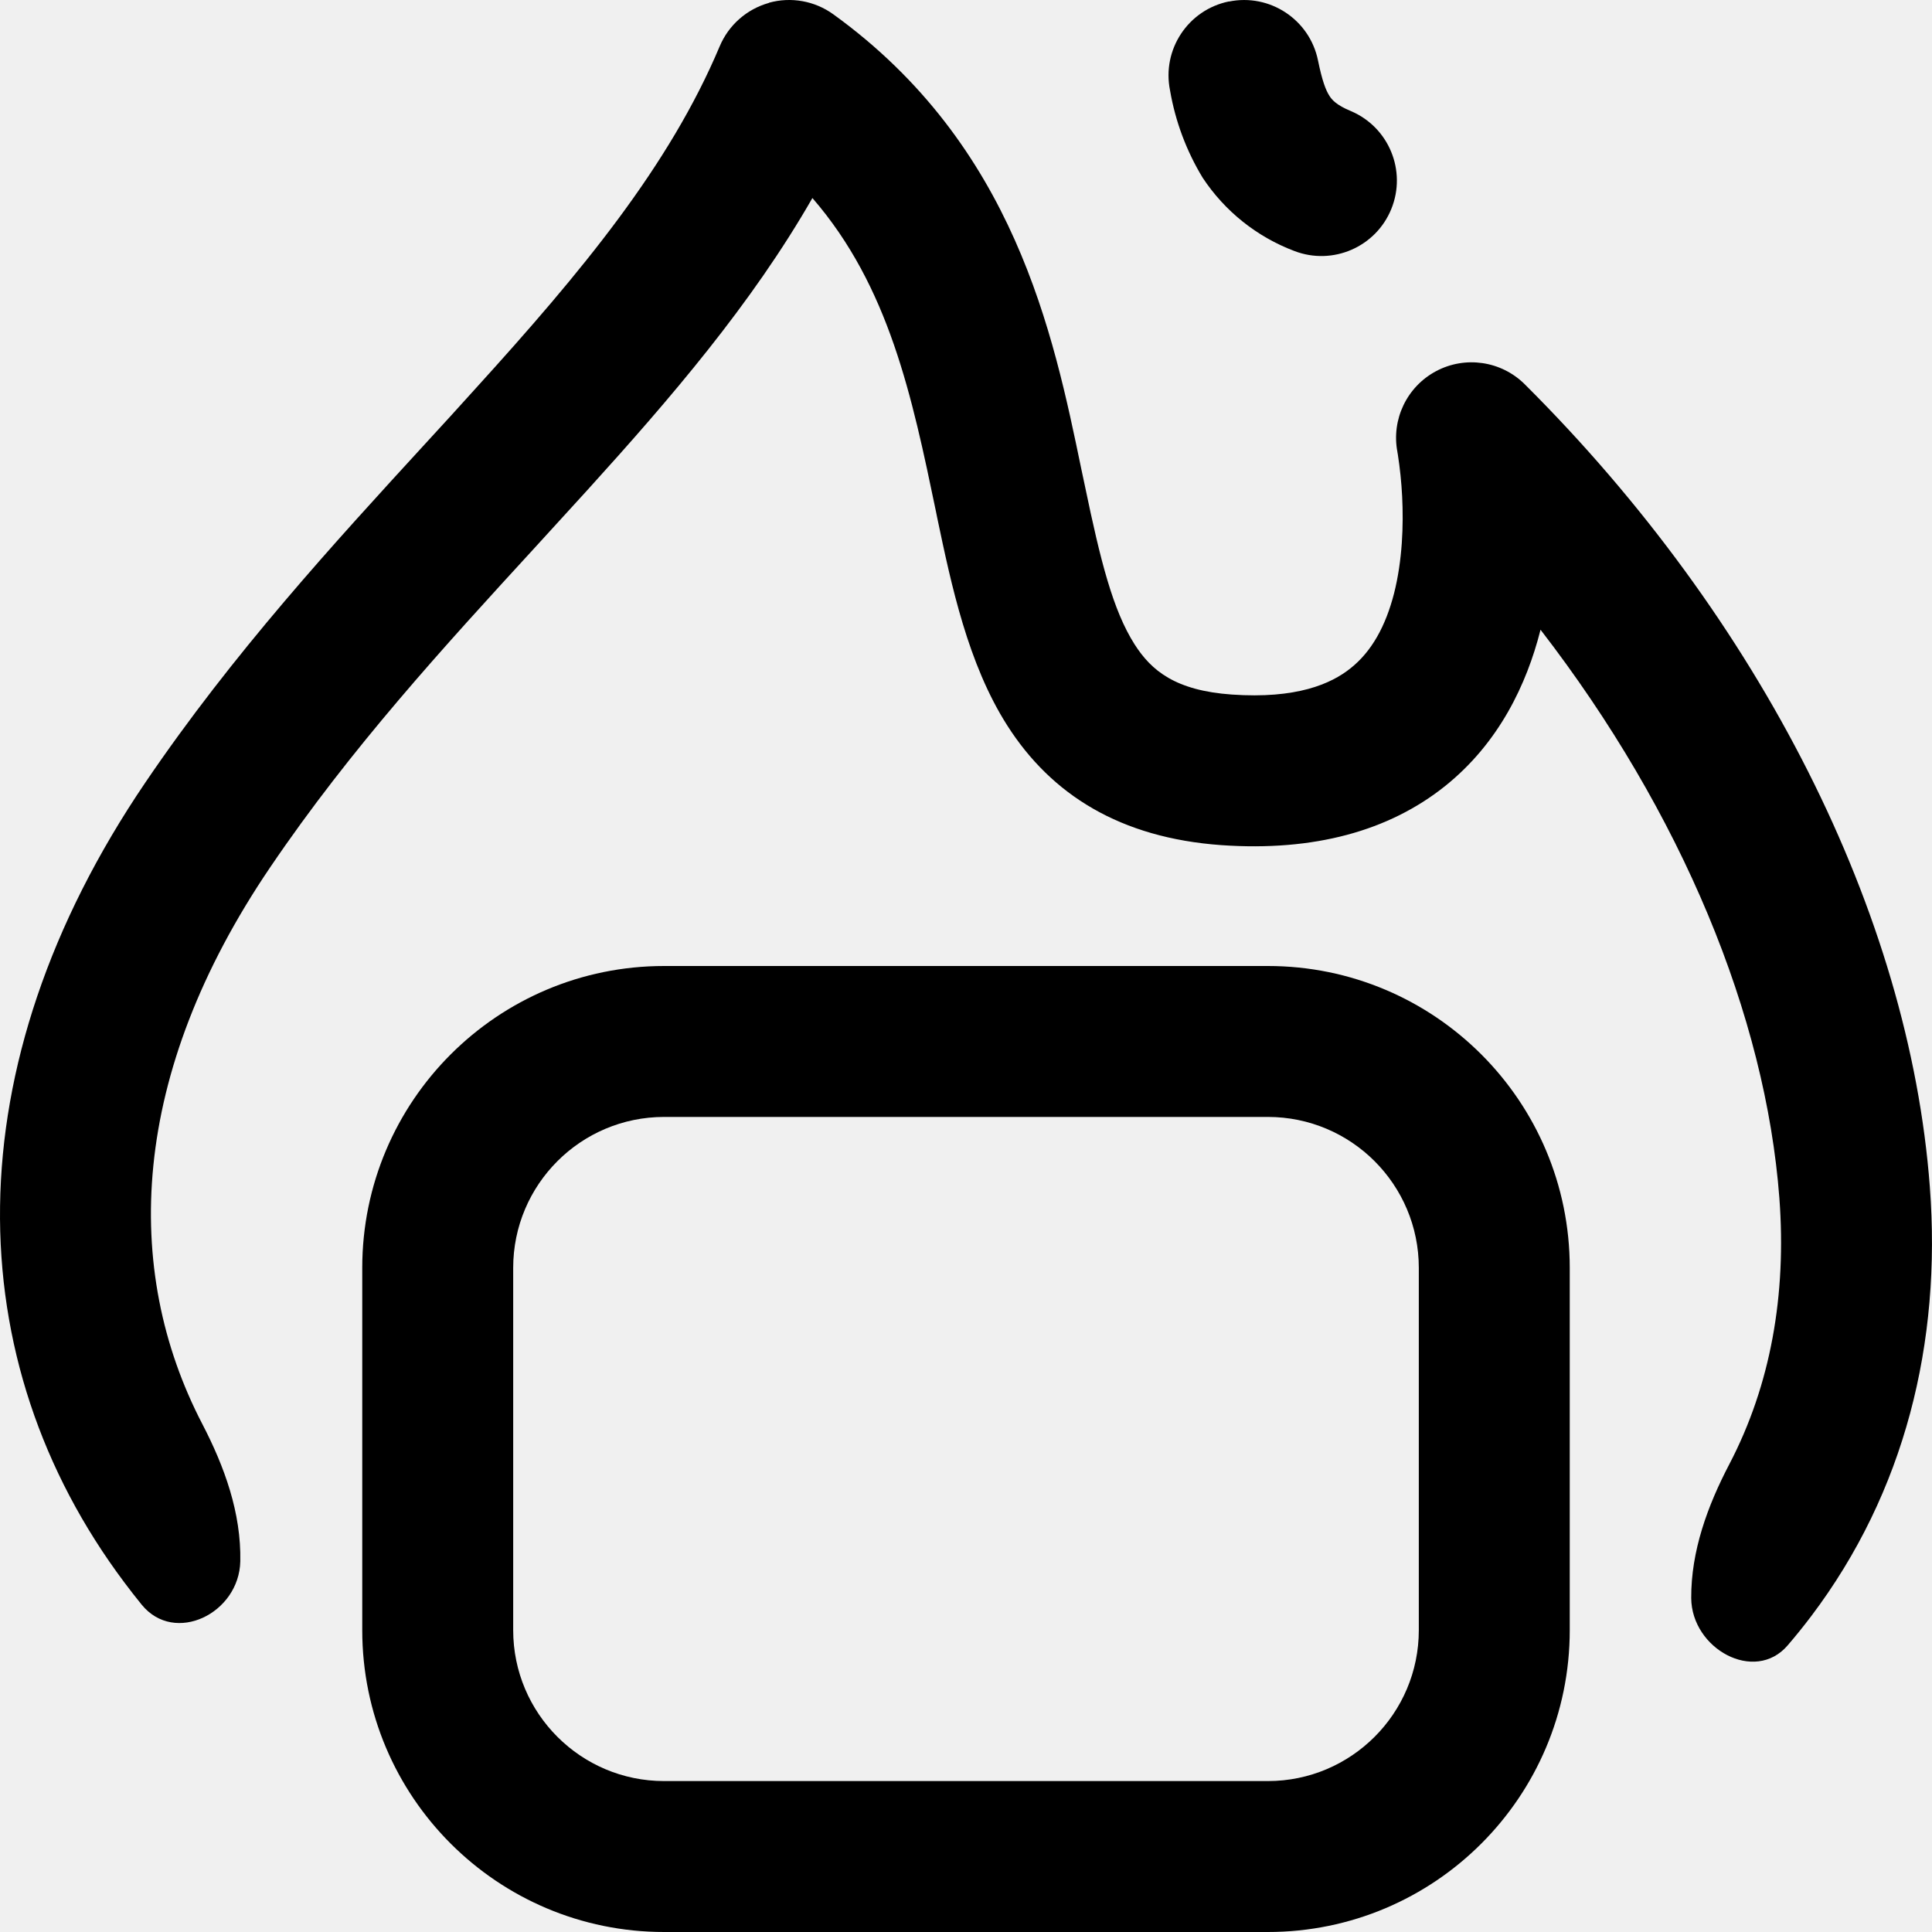
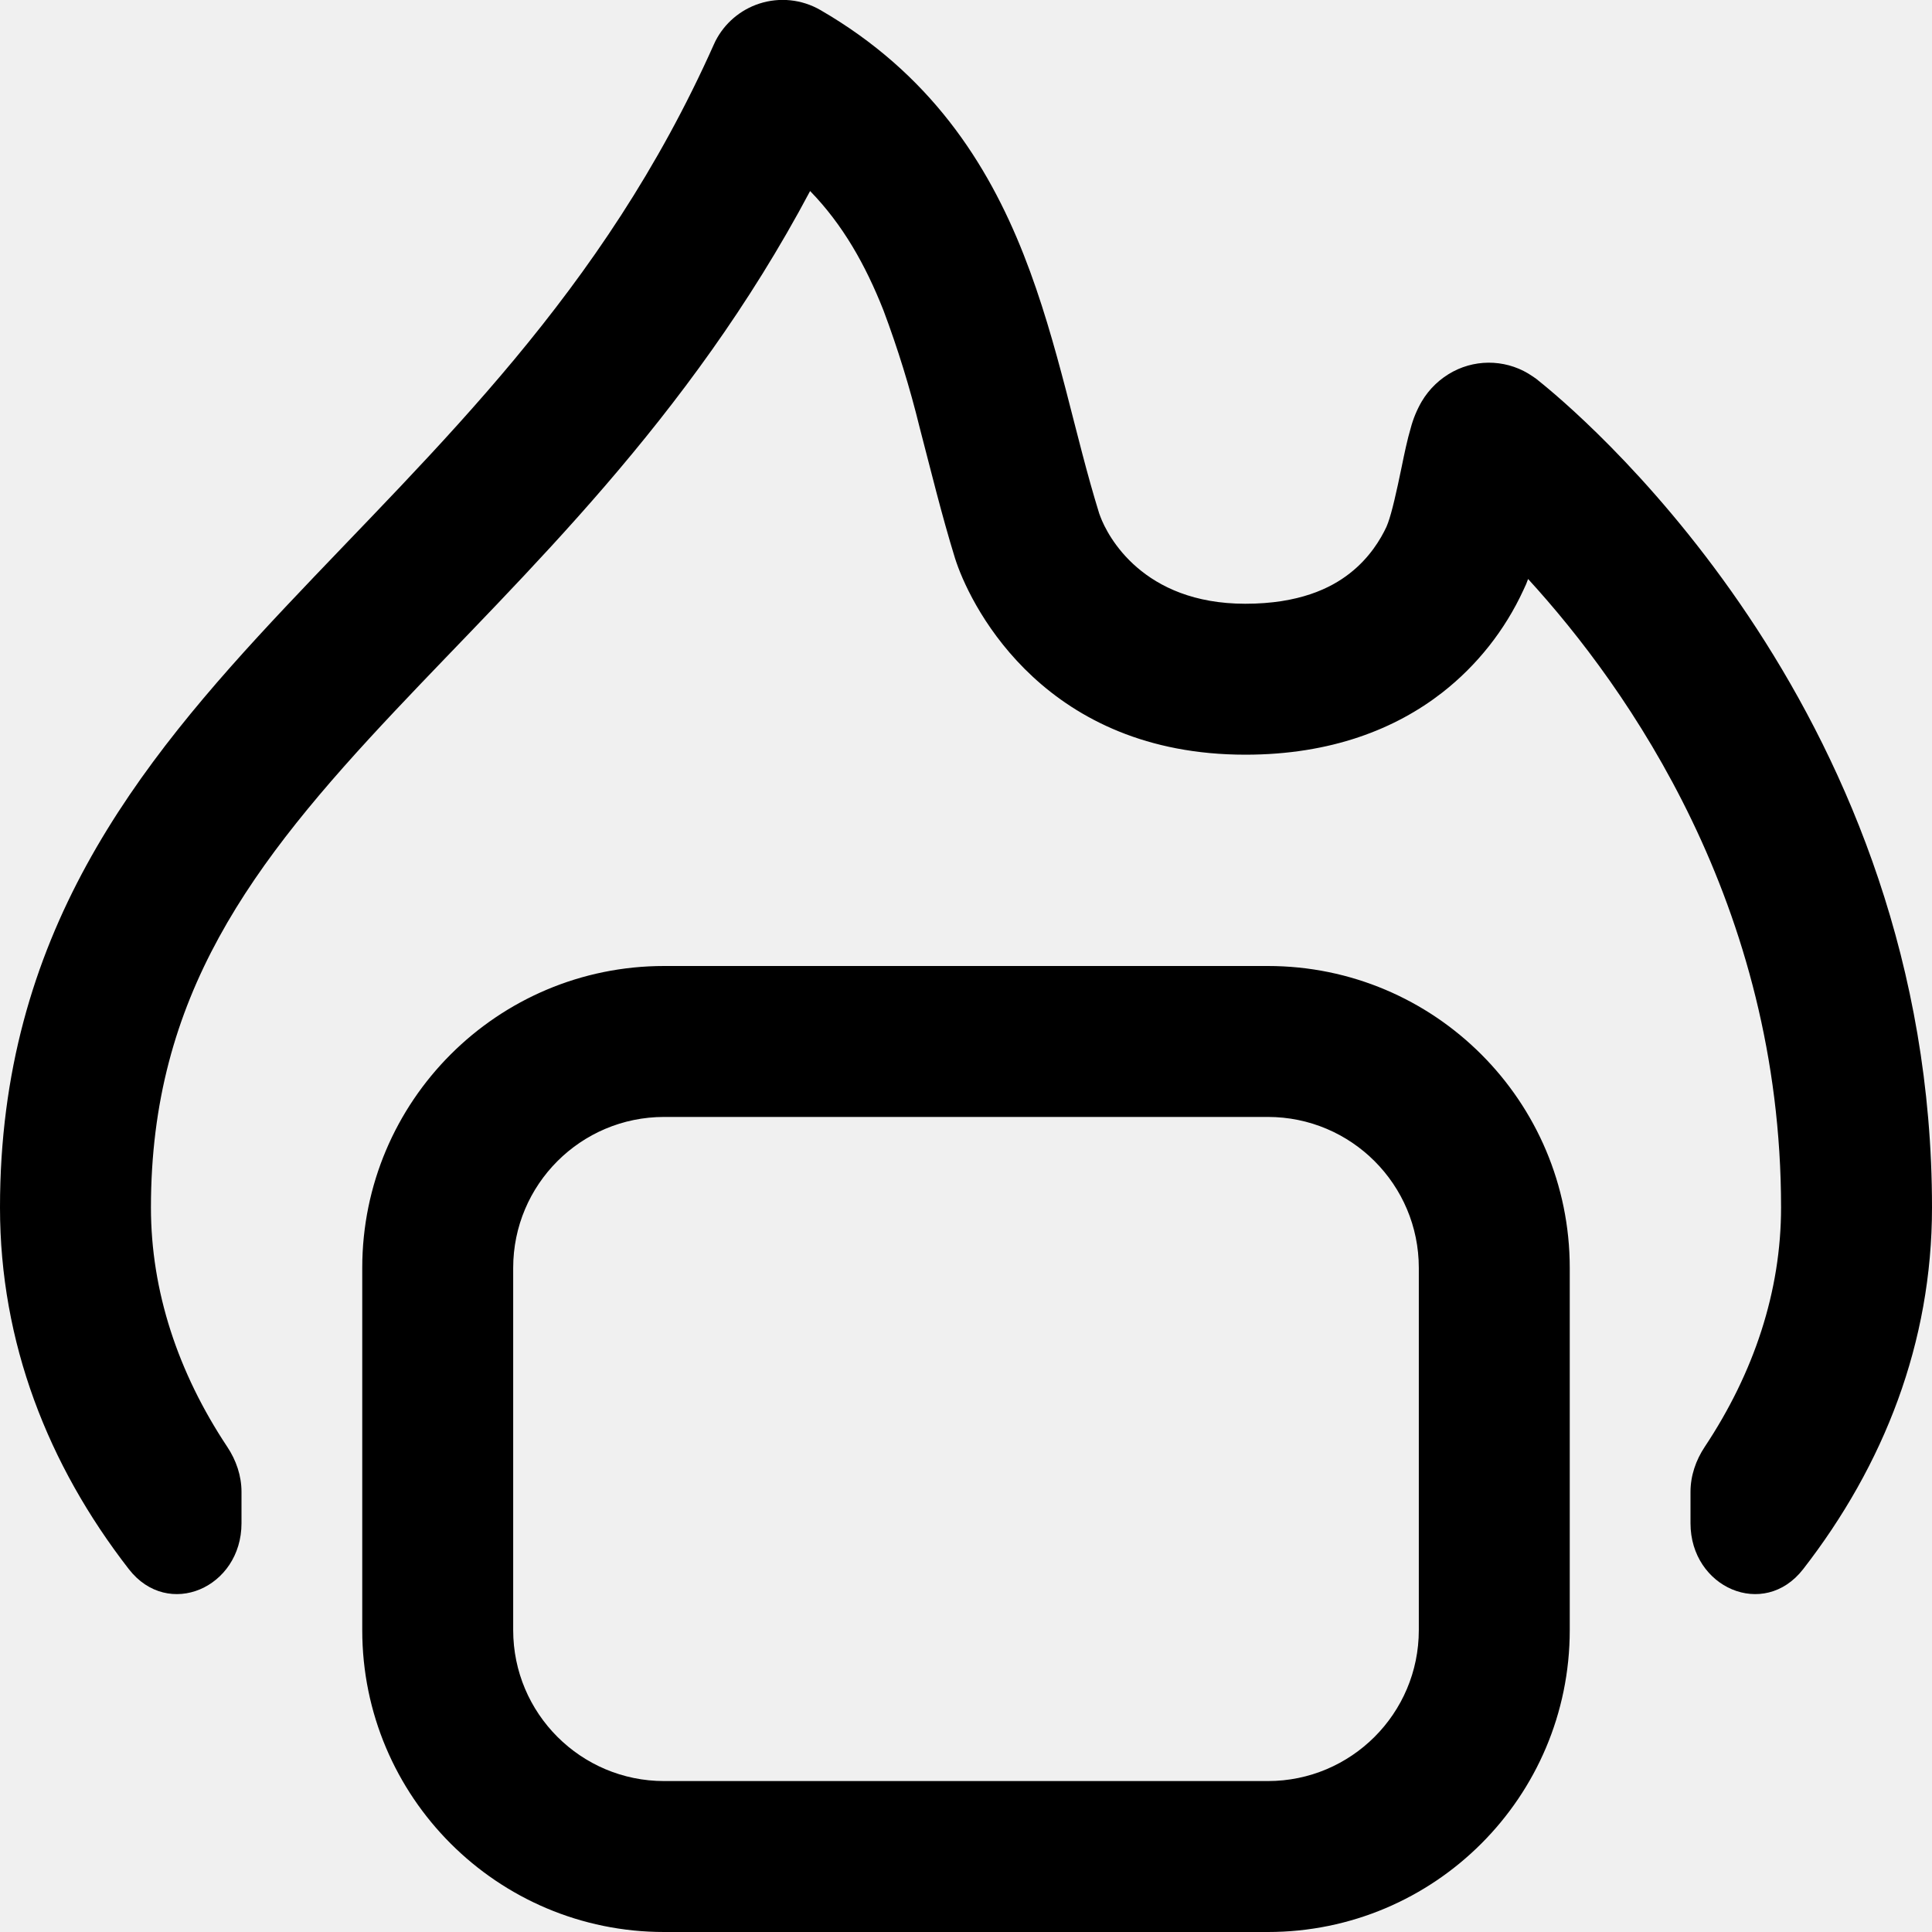
<svg xmlns="http://www.w3.org/2000/svg" fill="none" viewBox="0 0 16 16">
-   <g fill="#000" clip-path="url(#Fire-Window-16_svg__a)">
-     <path d="M10.177.013a.625.625 0 0 1 .738.487c.035.171.065.248.095.294.018.029.055.076.18.127a.625.625 0 0 1-.47 1.158 1.578 1.578 0 0 1-.76-.607A2.065 2.065 0 0 1 9.69.75a.625.625 0 0 1 .487-.738Zm-3.81.01a.625.625 0 0 1 .535.096c1.5 1.084 1.82 2.64 2.054 3.77l.03.141c.127.61.23 1.023.41 1.306.139.218.338.383.806.416.533.037.82-.087.983-.218.173-.137.29-.347.36-.62.069-.272.079-.565.067-.802a3.378 3.378 0 0 0-.036-.35l-.003-.016v-.002a.625.625 0 0 1 1.054-.562c1.952 1.944 3.185 4.388 3.355 6.646.098 1.292-.207 2.53-.982 3.556a4.95 4.95 0 0 1-.196.243c-.273.317-.795.027-.798-.392-.002-.39.135-.764.316-1.11.342-.655.474-1.401.414-2.203-.114-1.506-.805-3.188-1.978-4.707l-.002.008c-.112.439-.339.928-.791 1.289-.462.368-1.08.541-1.851.487-.836-.06-1.407-.417-1.773-.992-.325-.51-.462-1.16-.58-1.722l-.01-.05c-.198-.952-.388-1.862-1.023-2.595-.504.879-1.176 1.66-1.863 2.418l-.429.47c-.762.831-1.529 1.667-2.198 2.654-1.165 1.717-1.228 3.33-.563 4.61.185.356.323.738.315 1.138-.009.431-.543.694-.816.36a5.554 5.554 0 0 1-.145-.186c-1.376-1.837-1.425-4.267.175-6.624.725-1.069 1.561-1.98 2.324-2.812a49.8 49.8 0 0 0 .41-.45C4.82 2.247 5.543 1.374 5.96.384a.625.625 0 0 1 .408-.36Z" />
-     <path fill-rule="evenodd" d="M5.5 8A2.5 2.5 0 0 0 3 10.5v3A2.5 2.5 0 0 0 5.5 16h5a2.5 2.5 0 0 0 2.5-2.5v-3A2.5 2.5 0 0 0 10.5 8h-5Zm-1.25 2.5c0-.69.56-1.25 1.25-1.25h5c.69 0 1.25.56 1.25 1.25v3c0 .69-.56 1.25-1.25 1.25h-5c-.69 0-1.25-.56-1.25-1.25v-3Z" clip-rule="evenodd" />
+   <g clip-path="url(#Fire-Window-16_svg__a)">
+     <path fill="#000" d="M10.5 8a2.5 2.5 0 0 1 2.5 2.5v3a2.5 2.5 0 0 1-2.5 2.5h-5A2.5 2.5 0 0 1 3 13.5v-3A2.5 2.5 0 0 1 5.5 8h5Zm-5 1.25c-.69 0-1.25.56-1.25 1.25v3c0 .69.56 1.25 1.25 1.25h5c.69 0 1.25-.56 1.25-1.25v-3c0-.69-.56-1.25-1.25-1.25h-5ZM6.288.03a.625.625 0 0 1 .506.053C7.7.607 8.178 1.348 8.478 2.11c.147.373.254.756.348 1.115.096.37.176.701.277 1.027l.01.027c.06.16.35.721 1.2.721.445 0 .707-.128.864-.251.167-.13.258-.286.305-.386l.013-.033c.032-.088.069-.25.114-.468.02-.099.046-.223.074-.317a.89.89 0 0 1 .091-.22.663.663 0 0 1 .26-.248.636.636 0 0 1 .659.04l.029.02.053.043C13.205 3.531 16 5.96 16 10c0 1.118-.397 2.132-1.067 2.995-.326.42-.933.153-.933-.38v-.26c0-.133.044-.262.118-.373.408-.614.632-1.289.632-1.982 0-2.504-1.267-4.3-2.095-5.205l-.016.042-.023.05a2.297 2.297 0 0 1-.671.848c-.385.3-.919.515-1.631.515-1.643 0-2.255-1.191-2.393-1.591l-.012-.036c-.112-.363-.204-.743-.293-1.083a8.545 8.545 0 0 0-.3-.971c-.149-.376-.335-.707-.607-.987-1.012 1.906-2.37 3.17-3.433 4.3C2.078 7.154 1.25 8.251 1.25 10c0 .693.224 1.368.632 1.982.074.111.118.24.118.373v.26c0 .533-.607.8-.933.38C.397 12.132 0 11.118 0 10c0-2.252 1.124-3.655 2.366-4.975C3.618 3.694 4.988 2.438 5.911.37l.014-.03a.625.625 0 0 1 .363-.31Z" />
  </g>
  <defs>
    <clipPath id="Fire-Window-16_svg__a">
      <path fill="#fff" d="M0 0h16v16H0z" />
    </clipPath>
  </defs>
</svg>
